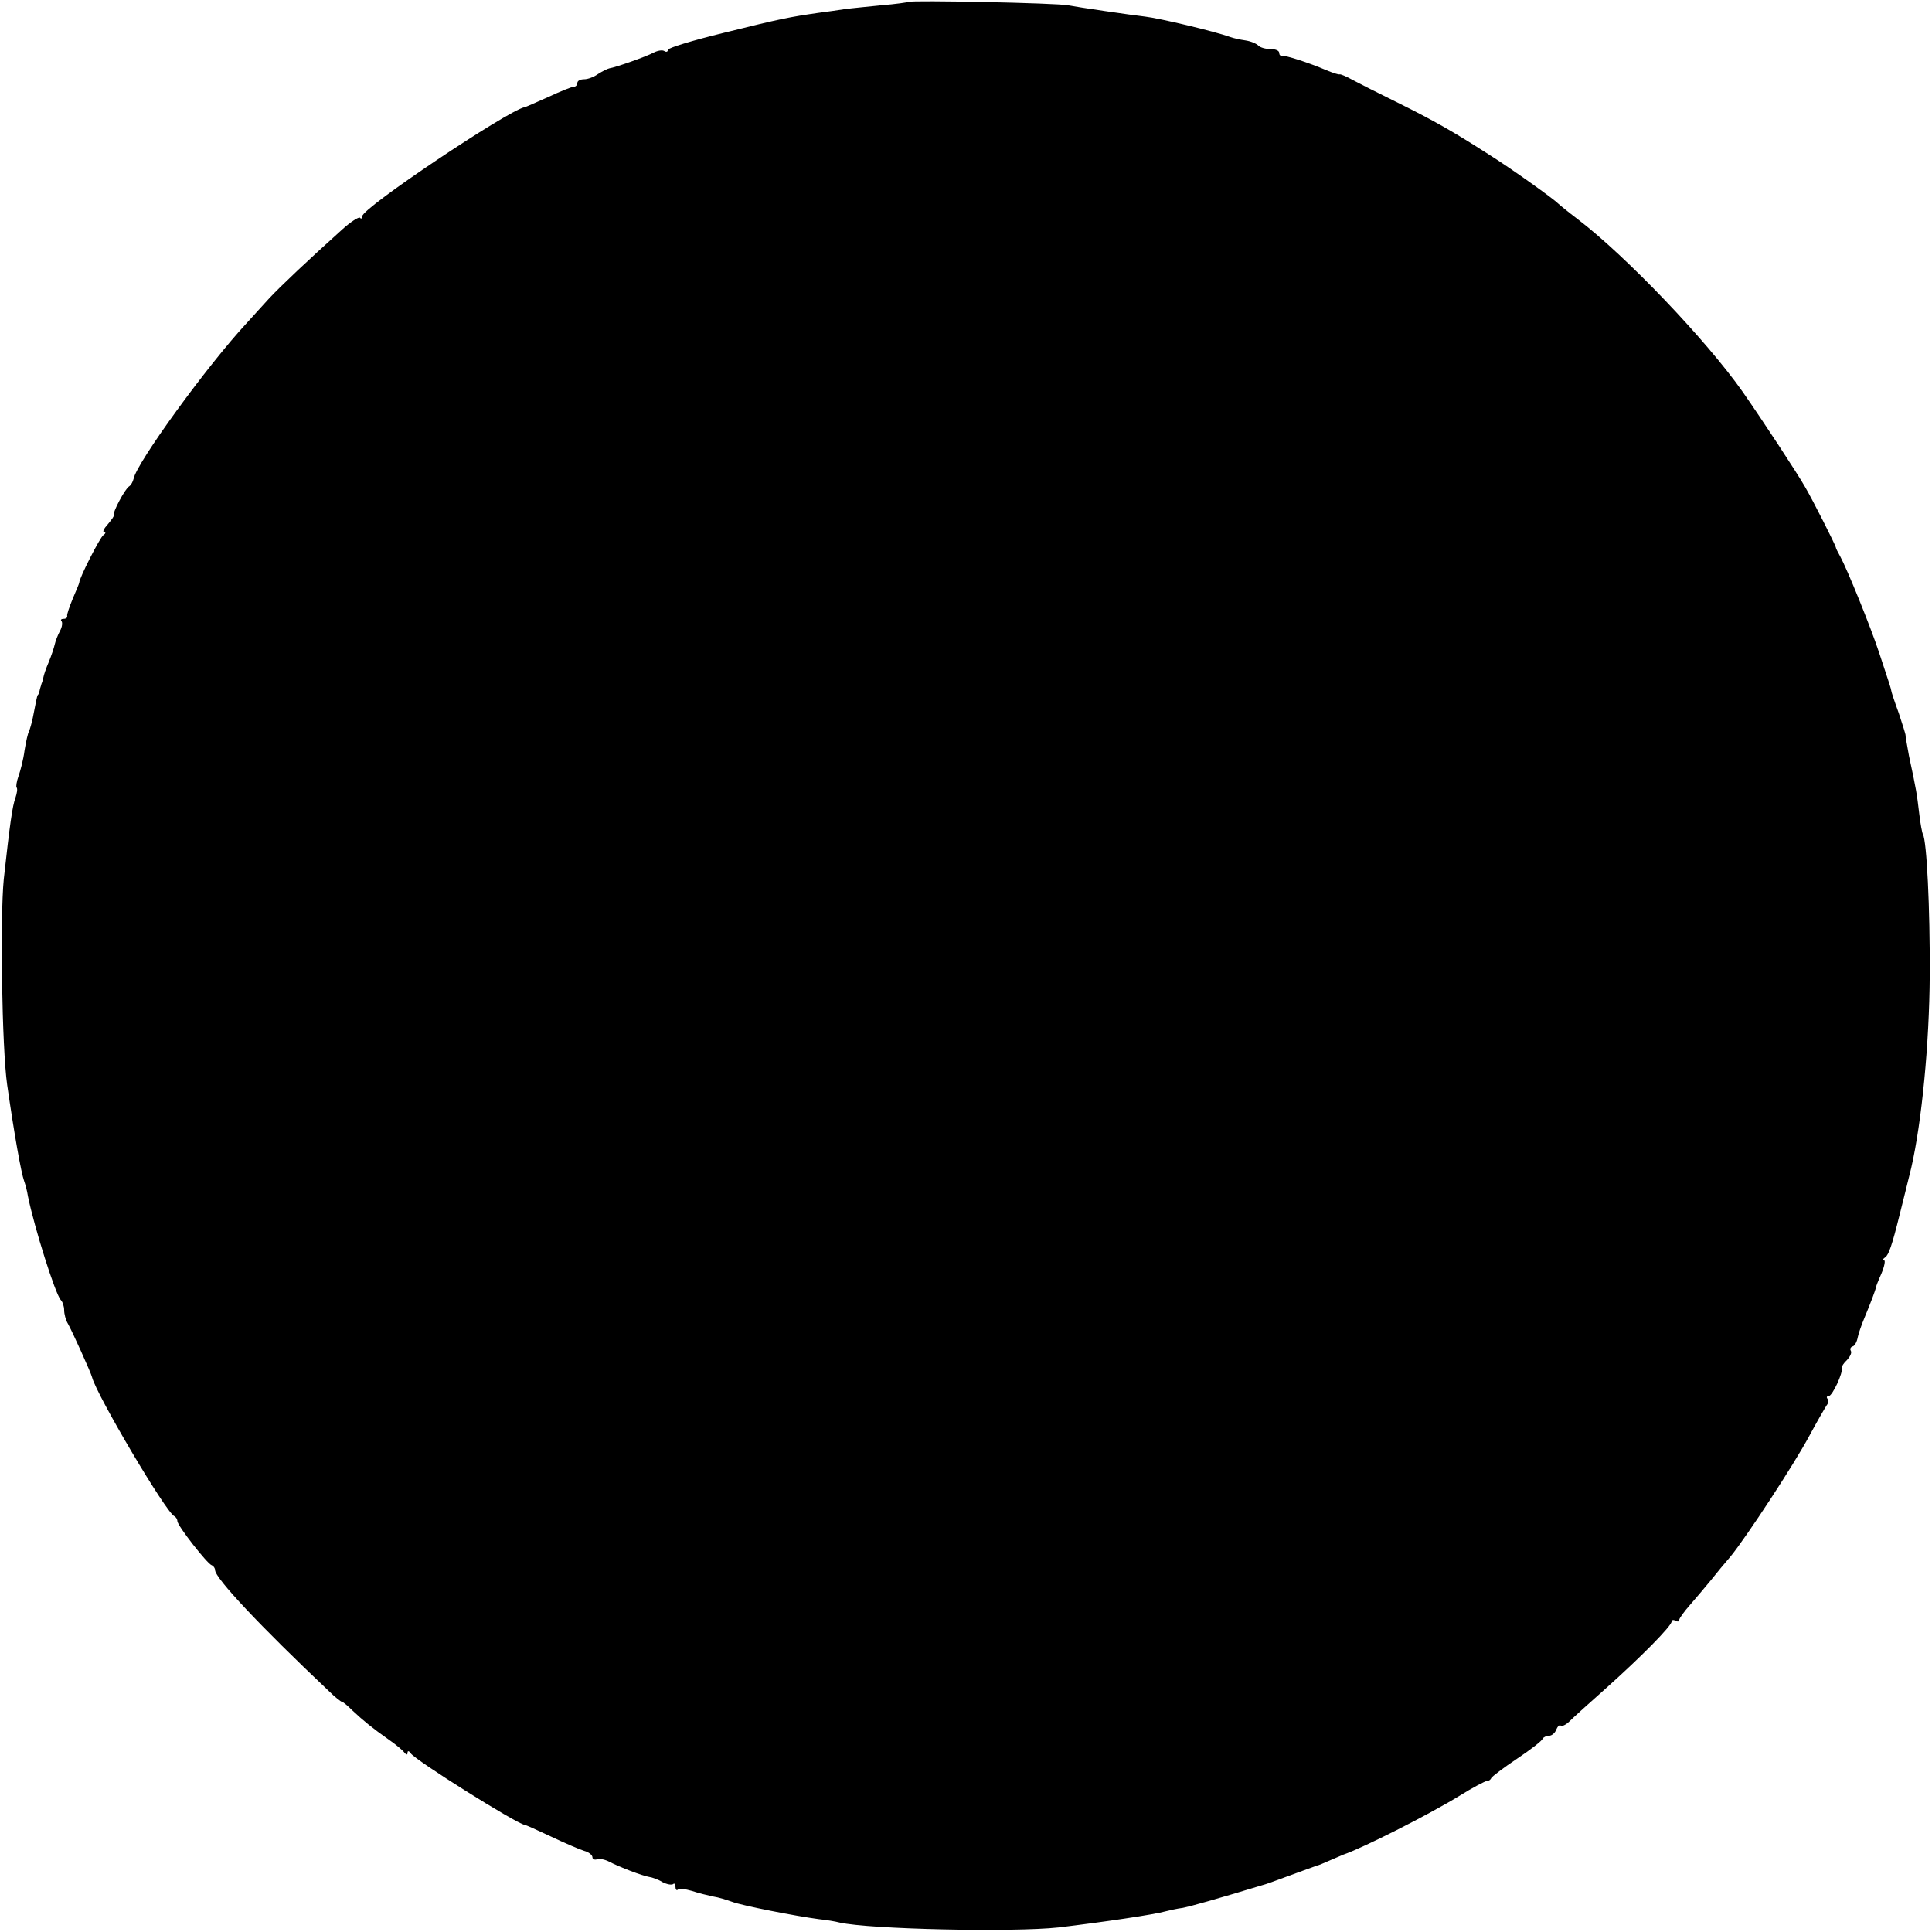
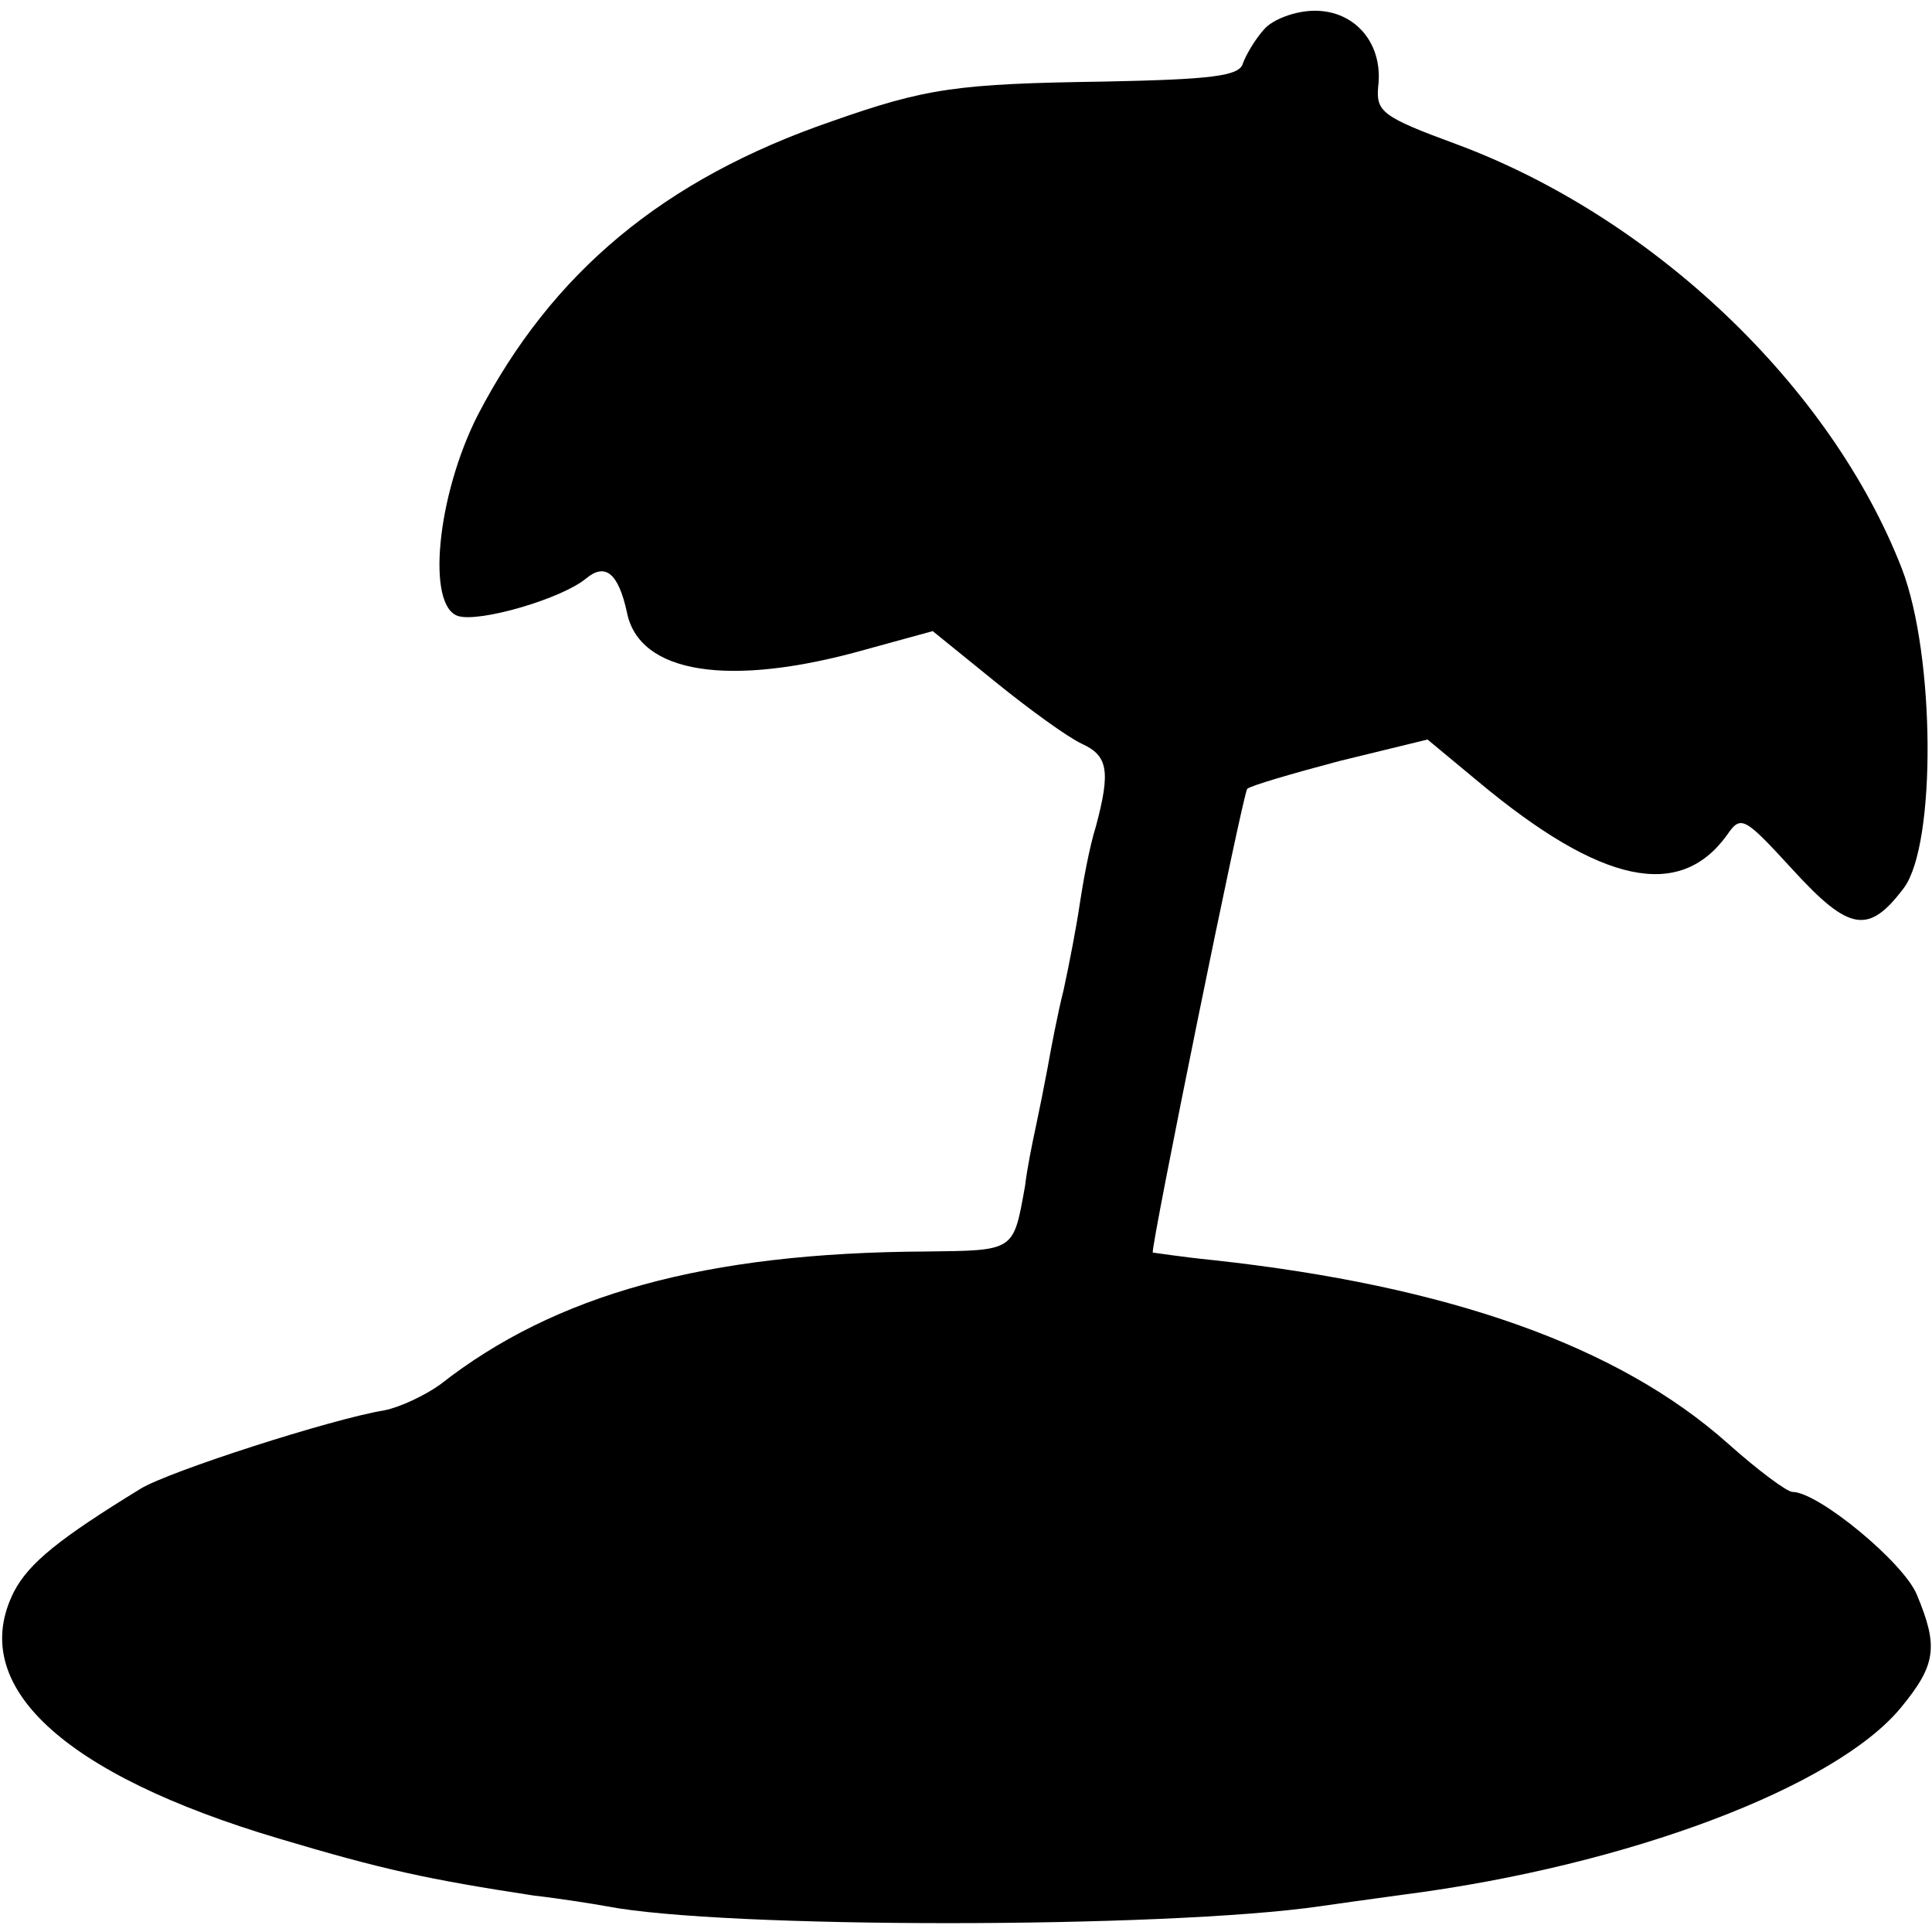
- <svg xmlns="http://www.w3.org/2000/svg" version="1.0" width="512pt" height="512pt" viewBox="0 0 512 512" preserveAspectRatio="xMidYMid meet">
-   <g transform="translate(0,512) scale(0.1,-0.1)" fill="#000000" stroke="none">
-     <path d="M2408 5115 c-2 -1 -34 -6 -73 -9 -38 -4 -81 -8 -95 -10 -14 -2 -46 -7 -71 -10 -76 -11 -98 -15 -251 -53 -82 -20 -148 -40 -148 -45 0 -5 -4 -7 -10 -3 -5 3 -17 1 -27 -4 -20 -11 -103 -40 -118 -42 -5 -1 -19 -8 -30 -15 -11 -8 -27 -14 -37 -14 -10 0 -18 -4 -18 -10 0 -5 -4 -10 -10 -10 -5 0 -35 -12 -67 -27 -32 -14 -60 -27 -63 -27 -46 -10 -430 -267 -430 -289 0 -6 -3 -8 -6 -4 -3 3 -25 -11 -47 -31 -90 -81 -162 -149 -193 -182 -17 -19 -45 -49 -60 -66 -105 -113 -293 -372 -300 -413 -2 -8 -7 -17 -12 -20 -11 -7 -44 -69 -40 -75 2 -2 -6 -13 -16 -25 -11 -12 -15 -21 -10 -21 5 0 4 -4 -2 -8 -9 -6 -64 -114 -64 -126 0 -2 -8 -21 -17 -42 -9 -22 -16 -42 -15 -46 1 -5 -3 -8 -10 -8 -6 0 -8 -3 -5 -6 3 -4 2 -15 -4 -26 -6 -11 -12 -27 -14 -36 -2 -9 -9 -30 -16 -47 -7 -16 -13 -34 -14 -40 -1 -5 -3 -13 -5 -17 -1 -5 -4 -12 -5 -18 -1 -5 -3 -11 -5 -12 -2 -3 -5 -19 -13 -60 -3 -15 -8 -31 -10 -36 -3 -4 -8 -27 -12 -51 -3 -24 -11 -54 -16 -68 -5 -14 -7 -28 -5 -30 3 -3 1 -15 -3 -27 -8 -21 -15 -70 -31 -216 -10 -102 -5 -447 9 -545 19 -132 37 -233 45 -255 3 -8 8 -26 10 -40 17 -83 72 -258 87 -275 5 -5 9 -17 9 -27 0 -10 4 -26 10 -36 10 -17 62 -132 64 -142 12 -47 197 -360 218 -368 4 -2 8 -8 8 -13 0 -12 79 -113 91 -117 5 -2 9 -8 9 -13 0 -21 119 -148 302 -321 16 -16 32 -28 34 -28 3 0 15 -10 28 -23 30 -28 52 -46 96 -77 19 -13 38 -29 42 -35 5 -6 8 -6 8 0 0 6 4 5 8 -1 11 -18 279 -186 302 -190 3 0 34 -14 70 -31 36 -17 75 -34 88 -38 12 -3 22 -11 22 -17 0 -5 6 -8 13 -5 6 2 21 -1 32 -7 27 -14 87 -37 105 -40 8 -1 25 -7 36 -14 12 -6 24 -8 28 -5 3 3 6 0 6 -7 0 -7 3 -11 6 -8 3 4 20 2 37 -3 18 -6 43 -12 57 -15 14 -2 36 -9 50 -14 26 -10 169 -38 230 -46 19 -2 44 -6 55 -9 80 -18 460 -26 580 -13 117 14 254 34 285 43 8 2 29 7 45 9 24 5 88 23 210 60 11 3 20 6 90 32 28 10 52 19 55 20 3 0 19 7 35 14 17 7 32 14 35 15 50 17 223 104 308 156 35 22 68 39 72 39 5 0 10 3 12 8 2 4 32 27 68 51 36 24 67 48 68 53 2 4 10 8 17 8 7 0 16 7 19 16 4 9 9 14 12 11 3 -3 14 2 23 11 10 10 53 49 96 87 95 85 175 166 175 178 0 4 5 5 10 2 6 -3 10 -3 10 2 0 4 13 22 28 39 15 17 40 47 55 65 15 19 39 48 53 64 41 50 169 245 209 320 21 39 42 75 46 81 5 6 6 14 2 17 -3 4 -2 7 3 7 10 0 39 63 35 75 -1 3 5 13 14 21 8 9 13 19 10 24 -3 5 -1 10 5 12 5 1 11 12 13 23 2 11 11 36 19 55 15 36 29 73 29 77 0 2 6 18 15 38 8 19 11 35 7 35 -5 0 -3 4 3 8 9 6 18 31 38 112 7 27 26 105 31 125 28 122 48 330 49 510 1 179 -8 357 -18 374 -2 3 -7 29 -10 56 -6 51 -7 59 -27 152 -5 29 -10 54 -9 55 0 2 -8 28 -18 58 -11 30 -20 57 -20 60 -1 6 -3 13 -32 100 -23 70 -85 222 -103 255 -6 11 -12 22 -12 25 -2 8 -60 123 -81 159 -21 37 -115 180 -166 253 -95 135 -308 359 -438 458 -25 19 -47 37 -50 40 -14 14 -123 92 -185 131 -92 59 -142 88 -245 139 -47 23 -98 49 -115 58 -16 9 -32 16 -35 15 -3 -1 -18 4 -35 11 -49 21 -110 40 -117 38 -5 -1 -8 3 -8 8 0 6 -10 10 -23 10 -13 0 -27 4 -32 9 -6 6 -21 12 -35 14 -14 2 -32 6 -40 9 -41 15 -189 50 -225 54 -36 4 -179 25 -205 30 -27 6 -416 14 -422 9z" />
+ <svg xmlns="http://www.w3.org/2000/svg" version="1.0" width="180pt" height="180pt" viewBox="0 0 180 180" preserveAspectRatio="xMidYMid meet">
+   <g transform="translate(0,180) scale(0.1,-0.1)" fill="#000000" stroke="none">
+     <path d="M1178 1773 c-9 -10 -17 -24 -20 -32 -3 -12 -30 -15 -129 -17 -137 -2 -166 -6 -254 -37 -157 -54 -261 -141 -330 -274 -38 -75 -48 -178 -18 -187 20 -6 96 16 119 35 18 15 30 5 38 -31 11 -58 96 -71 223 -35 l62 17 58 -47 c32 -26 68 -52 81 -58 24 -11 27 -25 13 -77 -6 -19 -12 -52 -15 -72 -3 -21 -10 -57 -15 -80 -6 -24 -12 -56 -15 -73 -3 -16 -8 -41 -11 -55 -3 -14 -8 -38 -10 -55 -11 -61 -9 -60 -92 -61 -206 -1 -346 -40 -453 -124 -14 -10 -37 -21 -52 -24 -49 -8 -201 -57 -227 -73 -75 -46 -104 -69 -118 -96 -44 -87 45 -170 247 -230 97 -29 139 -38 237 -53 26 -3 57 -8 68 -10 108 -21 520 -21 665 0 14 2 49 7 79 11 208 27 401 100 462 174 33 40 35 57 15 105 -12 30 -92 96 -116 96 -5 0 -32 20 -60 45 -102 91 -260 147 -480 171 -30 3 -55 7 -56 7 -2 5 84 428 88 432 3 3 41 14 86 26 l82 20 47 -39 c115 -96 188 -111 232 -50 13 19 16 17 61 -32 53 -58 71 -61 104 -17 30 41 29 216 -2 297 -66 170 -232 328 -416 396 -68 25 -74 30 -72 53 5 40 -21 71 -59 71 -18 0 -39 -8 -47 -17z" />
  </g>
</svg>
